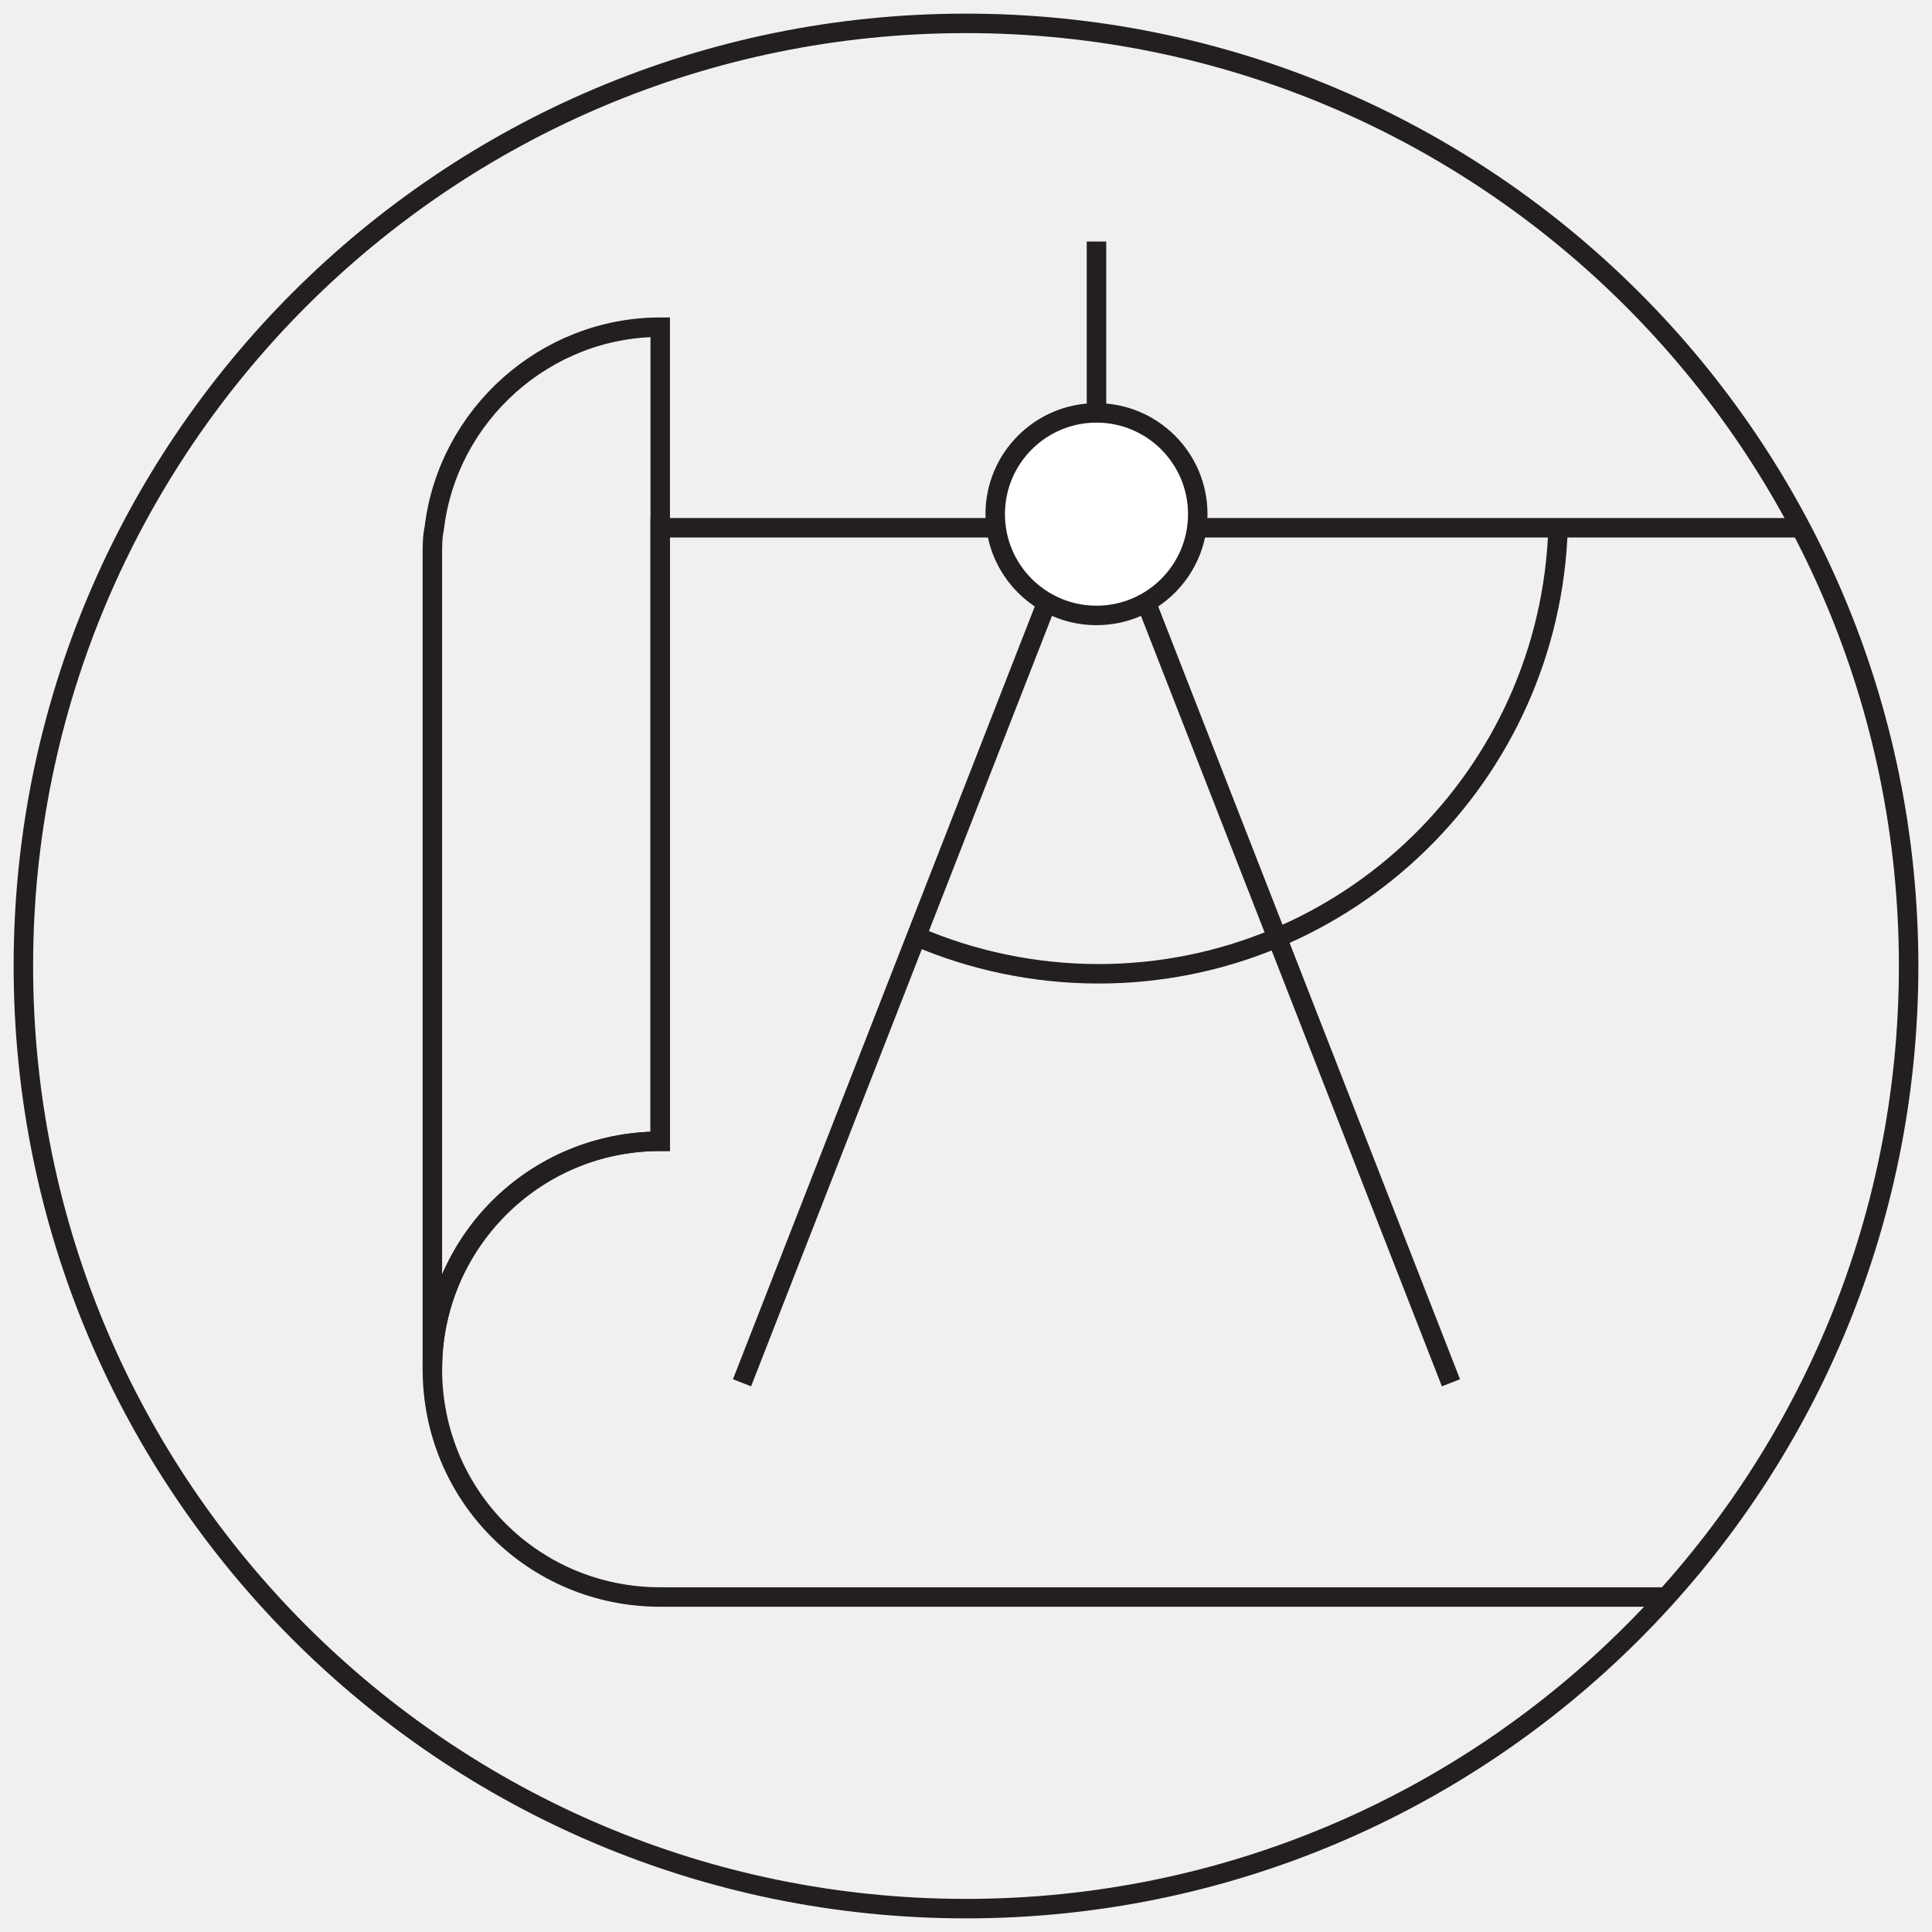
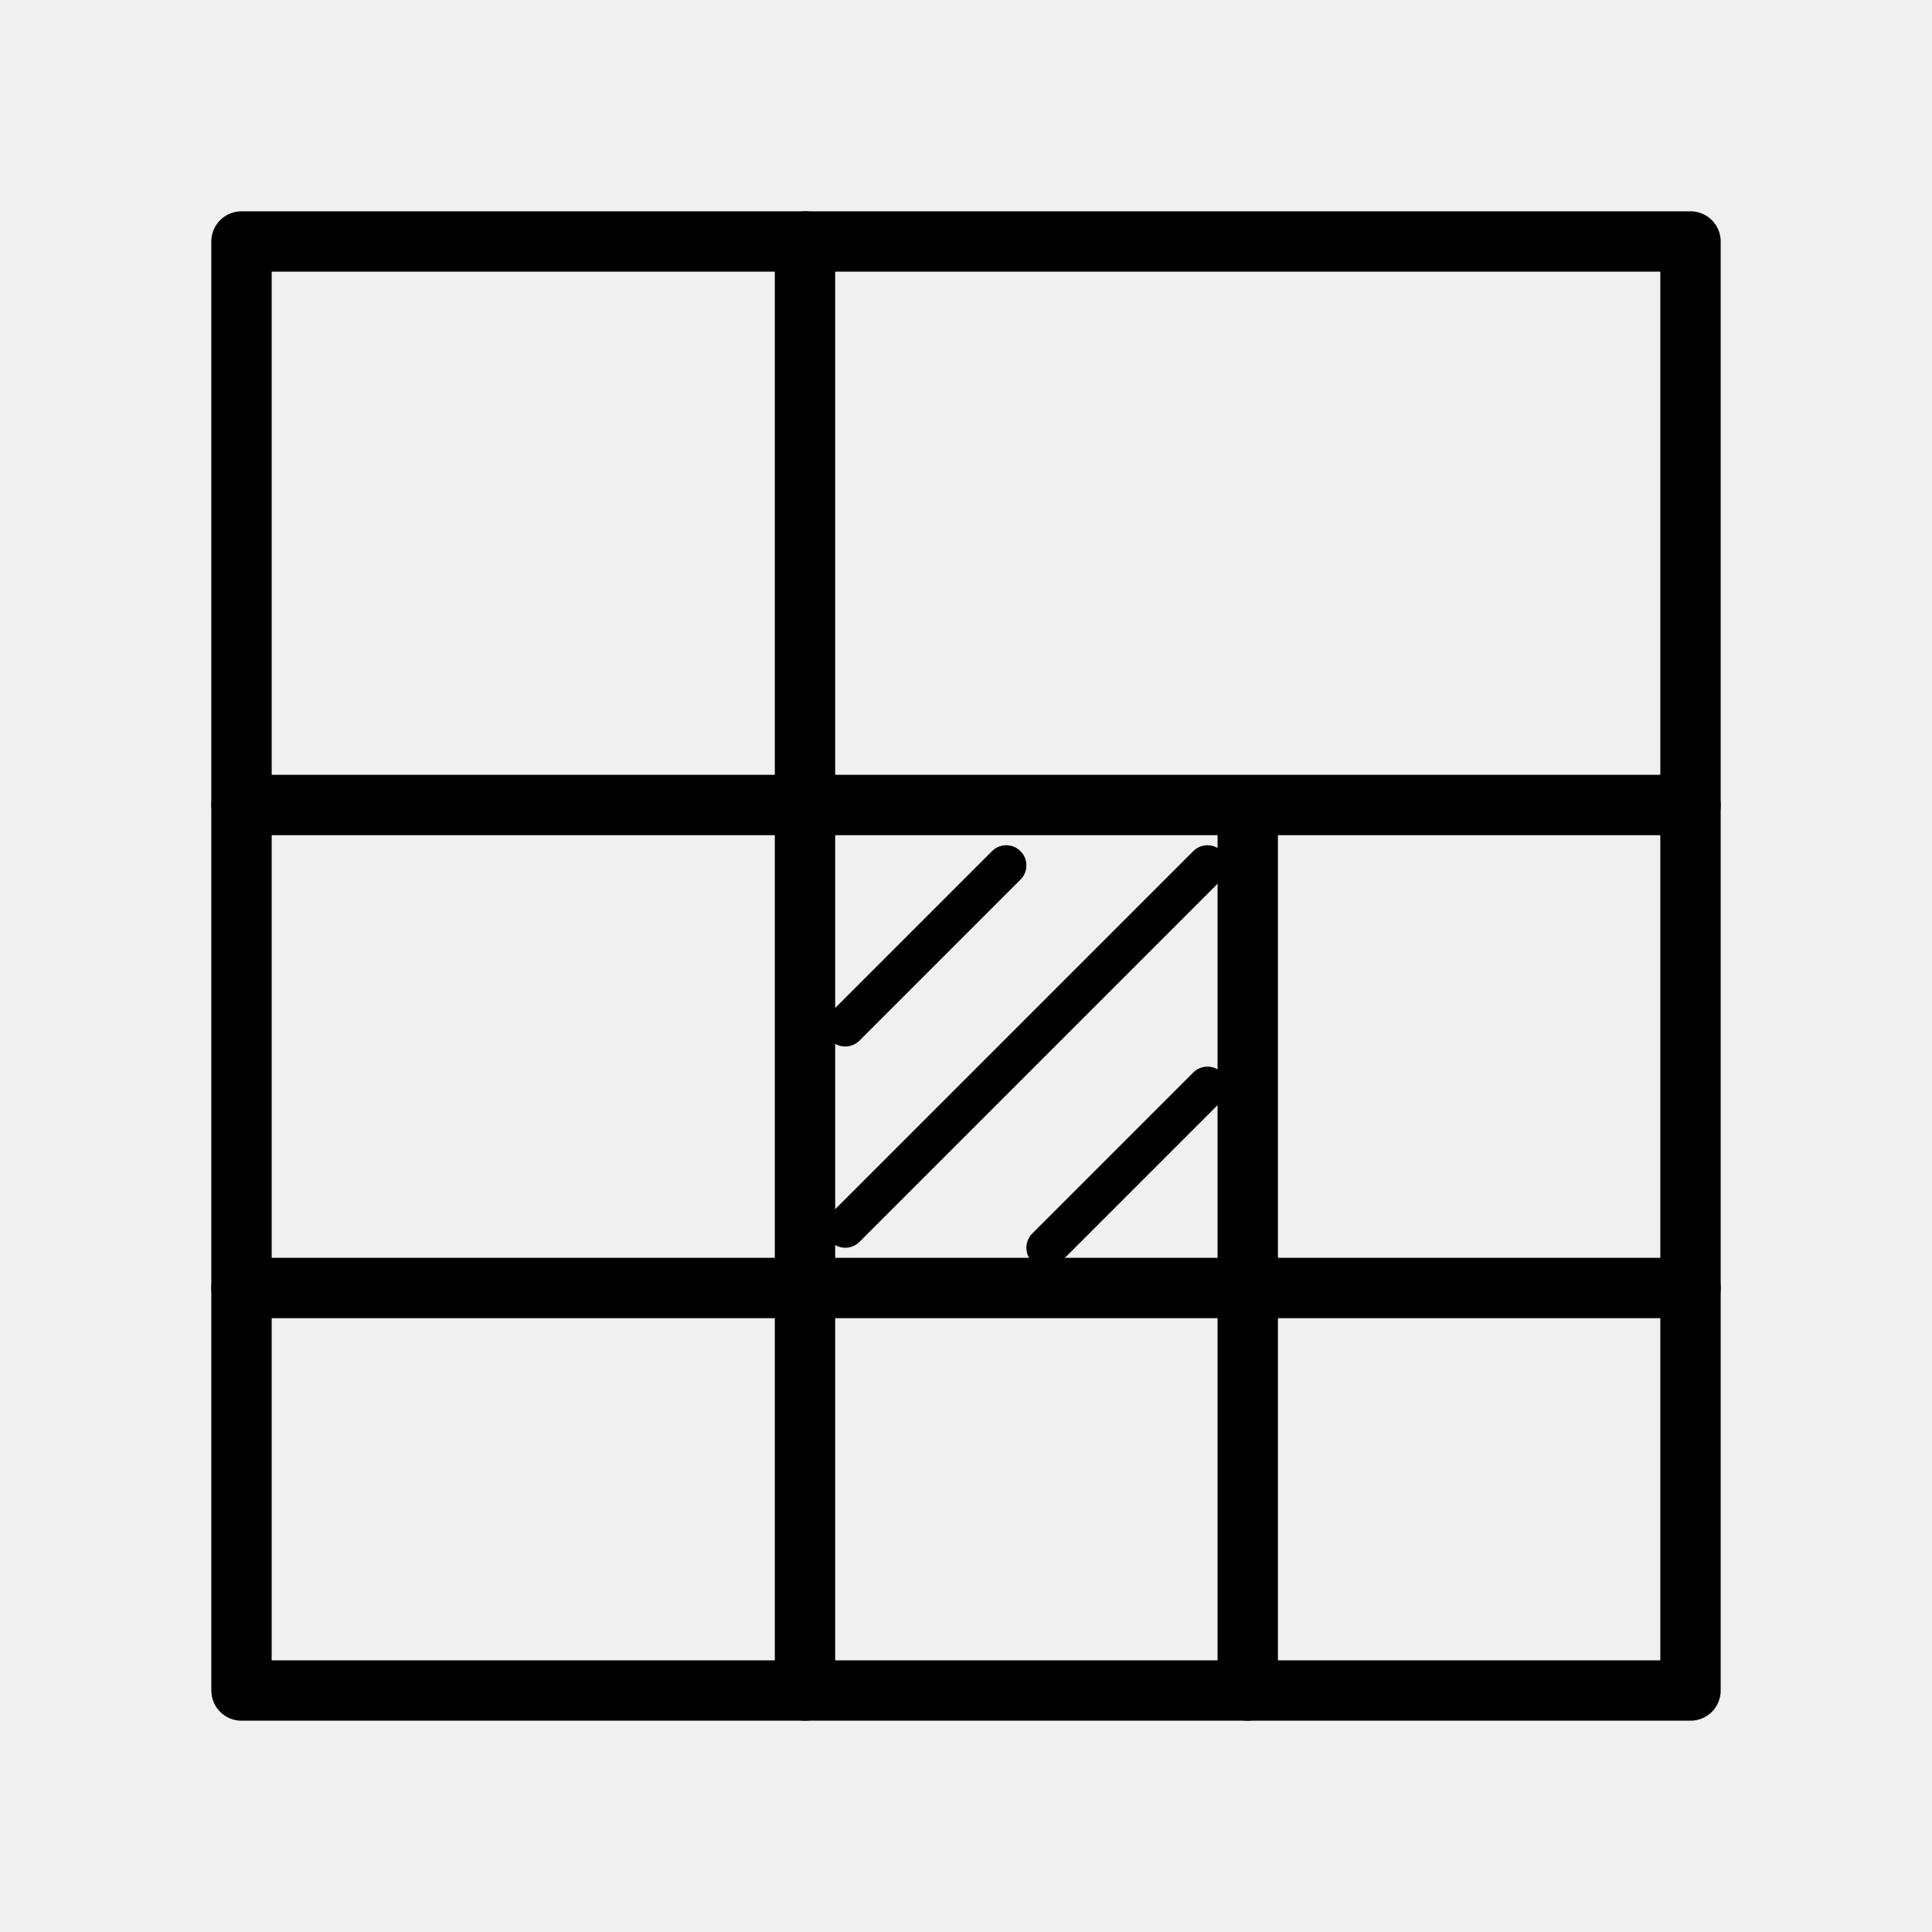
- <svg xmlns="http://www.w3.org/2000/svg" xmlns:xlink="http://www.w3.org/1999/xlink" id="Layer_1" x="0px" y="0px" viewBox="0 0 99.2 99.2" style="enable-background:new 0 0 99.2 99.2;" xml:space="preserve">
-   <style type="text/css">
- 	.st0{clip-path:url(#XMLID_2_);}
- 	.st1{fill:none;stroke:#231F20;stroke-miterlimit:10;}
- 	.st2{fill:#FFFFFF;stroke:#231F20;stroke-miterlimit:10;}
- 	.st3{clip-path:url(#XMLID_5_);fill:none;stroke:#231F20;stroke-miterlimit:10;}
- 	.st4{clip-path:url(#XMLID_5_);}
- 	.st5{clip-path:url(#XMLID_5_);fill:#FFFFFF;stroke:#231F20;stroke-miterlimit:10;}
- 	.st6{clip-path:url(#XMLID_6_);}
- 	.st7{clip-path:url(#XMLID_8_);fill:none;stroke:#231F20;stroke-miterlimit:10;}
- 	.st8{clip-path:url(#XMLID_8_);}
- 	.st9{clip-path:url(#XMLID_10_);}
- </style>
-   <g>
-     <g>
-       <defs>
-         <circle id="XMLID_4_" cx="183.1" cy="49.6" r="48.4" />
-       </defs>
-       <clipPath id="XMLID_2_">
-         <use xlink:href="#XMLID_4_" style="overflow:visible;" />
-       </clipPath>
-       <g class="st0">
-         <g>
-           <polyline class="st1" points="155.5,95.8 155.5,61.4 182.8,37.5 210,61.4 210,95.8     " />
-         </g>
-       </g>
-       <use xlink:href="#XMLID_4_" style="overflow:visible;fill:none;stroke:#231F20;stroke-miterlimit:10;" />
-     </g>
-     <path class="st1" d="M173.7,45.5c-1.9-2.1-3-4.9-3-8c0-6.7,5.4-12.1,12.1-12.1s12.1,5.4,12.1,12.1c0,3-1.1,5.8-3,8" />
-     <line class="st1" x1="182.8" y1="25.4" x2="182.8" y2="1.2" />
-     <line class="st1" x1="170.7" y1="37.5" x2="136.3" y2="37.5" />
-     <line class="st1" x1="229.9" y1="37.5" x2="194.9" y2="37.5" />
-     <g>
-       <line class="st1" x1="174.4" y1="28.9" x2="155.5" y2="10.1" />
-       <line class="st1" x1="191.2" y1="28.9" x2="210.4" y2="9.7" />
-     </g>
-   </g>
-   <g>
-     <circle id="XMLID_16_" class="st1" cx="183.1" cy="49.6" r="48.4" />
-     <polyline class="st1" points="203.7,93.4 179.2,54.5 187.1,49.6 211.6,88.6  " />
-     <g>
-       <circle id="XMLID_15_" class="st2" cx="183.1" cy="49.6" r="35.3" />
-       <circle id="XMLID_17_" class="st2" cx="183.1" cy="49.6" r="24.9" />
-       <g>
-         <g>
-           <polyline class="st1" points="170.9,62.6 170.9,47.2 183.1,36.6 195.3,47.2 195.3,62.6     " />
-         </g>
-       </g>
-       <line class="st1" x1="161.8" y1="62.6" x2="203.9" y2="62.6" />
-     </g>
-     <line class="st1" x1="212" y1="69.9" x2="227" y2="69.9" />
-     <line class="st1" x1="139.2" y1="69.9" x2="154.3" y2="69.9" />
-   </g>
-   <g>
-     <g>
-       <defs>
-         <circle id="XMLID_12_" cx="183.1" cy="49.6" r="48.4" />
-       </defs>
-       <clipPath id="XMLID_5_">
-         <use xlink:href="#XMLID_12_" style="overflow:visible;" />
-       </clipPath>
-       <path class="st3" d="M155.2,101.5H98.8V20.2h40.9c8.6,0,15.5,7,15.5,15.5V101.5z" />
-       <path class="st3" d="M211.6,101.5h-56.4V35.7c0-8.6,7-15.5,15.5-15.5h40.9V101.5z" />
-       <polyline class="st3" points="201,60.1 169.5,60.1 169.5,39.8 183.4,32.8 197.4,39.8 197.4,54.5   " />
-       <g class="st4">
-         <g>
-           <line class="st1" x1="169.1" y1="68.9" x2="197.8" y2="68.9" />
-           <line class="st1" x1="169.1" y1="73.5" x2="197.8" y2="73.5" />
-           <line class="st1" x1="169.1" y1="78.1" x2="197.8" y2="78.1" />
-           <line class="st1" x1="169.1" y1="82.7" x2="197.8" y2="82.7" />
-         </g>
-       </g>
-       <polygon class="st5" points="206.1,64.7 201,60.1 206.1,55.4 246.2,55.4 246.2,64.7   " />
-       <use xlink:href="#XMLID_12_" style="overflow:visible;fill:none;stroke:#231F20;stroke-miterlimit:10;" />
-     </g>
-   </g>
-   <g>
-     <g>
-       <defs>
-         <circle id="XMLID_22_" cx="49.6" cy="49.6" r="48.4" />
-       </defs>
-       <clipPath id="XMLID_6_">
-         <use xlink:href="#XMLID_22_" style="overflow:visible;" />
-       </clipPath>
-       <g class="st6">
-         <path class="st1" d="M121.1,27.1v54.9H33.9c-6.5,0-11.7-5.2-11.7-11.7c0-6.4,5.2-11.7,11.7-11.7V27.1H121.1z" />
-         <line class="st1" x1="56.3" y1="24.4" x2="38.1" y2="71" />
-         <line class="st1" x1="74.5" y1="71" x2="56.3" y2="24.4" />
-         <path class="st1" d="M33.9,16.8v41.8c-6.5,0-11.7,5.2-11.7,11.7V28.5c0-0.5,0-0.9,0.1-1.4C23,21.3,28,16.8,33.9,16.8z" />
-         <circle class="st2" cx="56.3" cy="26.4" r="5.2" />
-         <line class="st1" x1="56.3" y1="21.2" x2="56.3" y2="12.4" />
-         <path class="st1" d="M47.1,48.1c2.8,1.2,6,1.9,9.3,1.9c12.8,0,23.2-10.2,23.6-22.9" />
-       </g>
-       <use xlink:href="#XMLID_22_" style="overflow:visible;fill:none;stroke:#231F20;stroke-miterlimit:10;" />
-     </g>
-   </g>
-   <g>
-     <g>
-       <g>
-         <defs>
-           <circle id="XMLID_23_" cx="183.1" cy="49.6" r="48.4" />
-         </defs>
-         <clipPath id="XMLID_8_">
-           <use xlink:href="#XMLID_23_" style="overflow:visible;" />
-         </clipPath>
-         <path class="st7" d="M229.9,66.5c-53.9,0-52.7-31.2-109.8-21.6" />
-         <g class="st8">
-           <path class="st1" d="M189.7-4.1v36.7c0,0,10,6.9,10,23.7h4.1h4.1c0-16.7,10-23.7,10-23.7V-4.1" />
-           <circle class="st1" cx="203.8" cy="25.8" r="4.7" />
-           <line class="st1" x1="203.8" y1="30.5" x2="203.8" y2="56.3" />
-         </g>
-         <line class="st7" x1="142.5" y1="75.8" x2="235.9" y2="75.8" />
-         <use xlink:href="#XMLID_23_" style="overflow:visible;fill:none;stroke:#231F20;stroke-miterlimit:10;" />
-       </g>
-       <path class="st1" d="M146.7,43.2c0-0.5-0.1-1-0.1-1.5c0-9.6,7.8-17.4,17.4-17.4s17.4,7.8,17.4,17.4c0,4.3-1.5,8.2-4.1,11.2" />
-     </g>
-     <path class="st1" d="M183.1,49.6" />
-   </g>
-   <g>
-     <g>
-       <defs>
-         <circle id="XMLID_13_" cx="183.1" cy="49.6" r="48.4" />
-       </defs>
-       <clipPath id="XMLID_9_">
-         <use xlink:href="#XMLID_13_" style="overflow:visible;" />
-       </clipPath>
-       <use xlink:href="#XMLID_13_" style="overflow:visible;fill:none;stroke:#231F20;stroke-miterlimit:10;" />
-     </g>
-     <path class="st1" d="M183.1,22l-25.7,0l-17.2,36.9c0,9.7,7.9,17.5,17.6,17.5s17.5-7.8,17.5-17.5L157.4,22" />
-     <path class="st1" d="M208.9,22L191,58.9c0,9.7,7.9,17.5,17.5,17.5s17.6-7.8,17.6-17.5L208.9,22l-25.7,0" />
-     <line class="st1" x1="183.1" y1="22" x2="183.1" y2="78.7" />
-     <path class="st1" d="M164.2,94.1c1.8-8.8,9.6-15.4,18.9-15.4c9.3,0,17.1,6.6,18.9,15.4" />
-     <circle class="st2" cx="183.1" cy="22" r="3.9" />
-     <line class="st1" x1="140.1" y1="58.9" x2="175.2" y2="58.9" />
-     <line class="st1" x1="191" y1="58.9" x2="226.1" y2="58.9" />
-   </g>
-   <g>
-     <g>
-       <defs>
-         <circle id="XMLID_11_" cx="183.1" cy="49.6" r="48.4" />
-       </defs>
-       <clipPath id="XMLID_10_">
-         <use xlink:href="#XMLID_11_" style="overflow:visible;" />
-       </clipPath>
-       <g class="st9">
-         <g>
-           <g>
-             <polygon class="st1" points="146.5,40.4 146.5,30.8 183.8,14.4 221.1,30.8 221.1,40.4      " />
-           </g>
-         </g>
-         <rect x="152.3" y="40.4" class="st1" width="9.1" height="33.5" />
-         <rect x="170.3" y="40.4" class="st1" width="9.1" height="33.5" />
-         <rect x="188.2" y="40.4" class="st1" width="9.1" height="33.5" />
-         <rect x="206.2" y="40.4" class="st1" width="9.1" height="33.5" />
-         <rect x="131.4" y="73.9" class="st1" width="103.5" height="34.3" />
-       </g>
-       <use xlink:href="#XMLID_11_" style="overflow:visible;fill:none;stroke:#231F20;stroke-miterlimit:10;" />
-     </g>
-     <line class="st1" x1="183.8" y1="14.4" x2="183.8" y2="1.2" />
-   </g>
-   <g>
-     <g>
-       <g>
-         <defs>
-           <circle id="XMLID_7_" cx="183.1" cy="49.6" r="48.4" />
-         </defs>
-         <clipPath id="XMLID_14_">
-           <use xlink:href="#XMLID_7_" style="overflow:visible;" />
-         </clipPath>
-         <use xlink:href="#XMLID_7_" style="overflow:visible;fill:none;stroke:#231F20;stroke-miterlimit:10;" />
-       </g>
-     </g>
-     <circle class="st1" cx="183.1" cy="49.6" r="31.3" />
-     <circle class="st2" cx="151.8" cy="49.6" r="4.6" />
-     <circle class="st2" cx="214.4" cy="49.6" r="4.6" />
-     <circle class="st2" cx="183.1" cy="18.3" r="4.6" />
-     <circle class="st2" cx="183.1" cy="80.9" r="4.6" />
-   </g>
-   <polygon class="st1" points="194.9,45.8 194.9,61.1 171.3,61.1 171.3,45.8 183.1,38.1 " />
+ <svg xmlns="http://www.w3.org/2000/svg" viewBox="0 0 48 48" fill="none" stroke="currentColor" stroke-width="1.5" stroke-linejoin="round" stroke-linecap="round" style="--c:#1D9E75">
+   <path d="M20 6H42V20H20ZM6 32H20V42H6Z" class="ia" stroke="none" />
+   <rect x="6" y="6" width="36" height="36" />
+   <path d="M6 20H42M6 32H42M20 6V42M31 20V42" />
+   <path d="M21 30.5L30 21.5M21 25.5L25 21.5M26 31L30 27" stroke-width="1" />
</svg>
